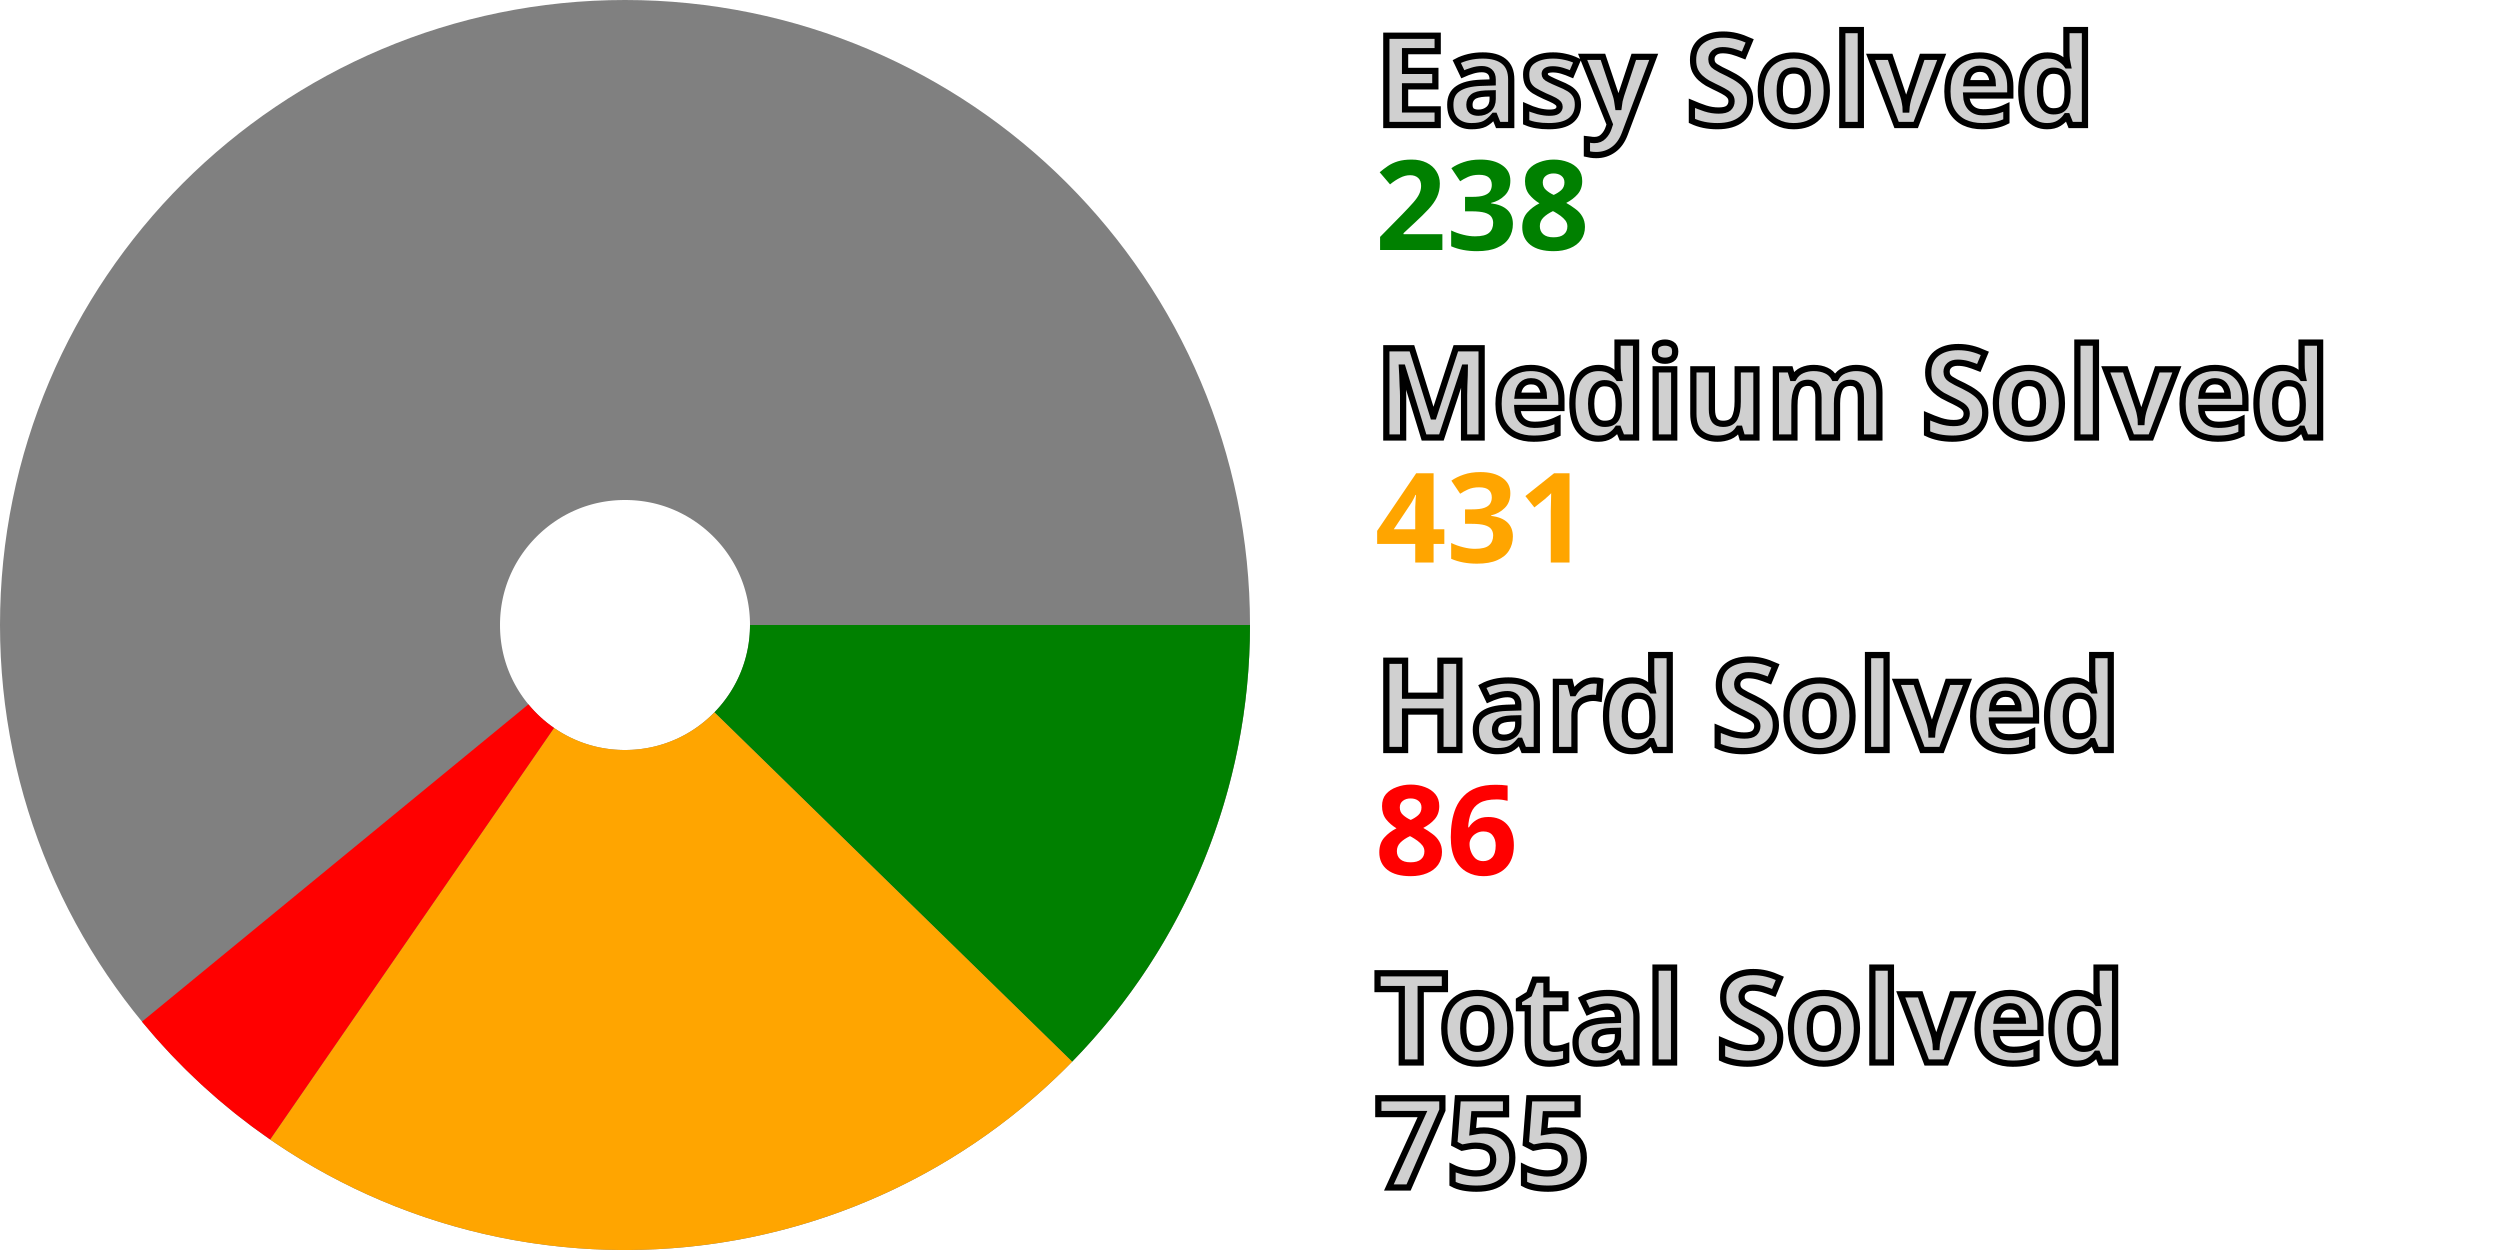
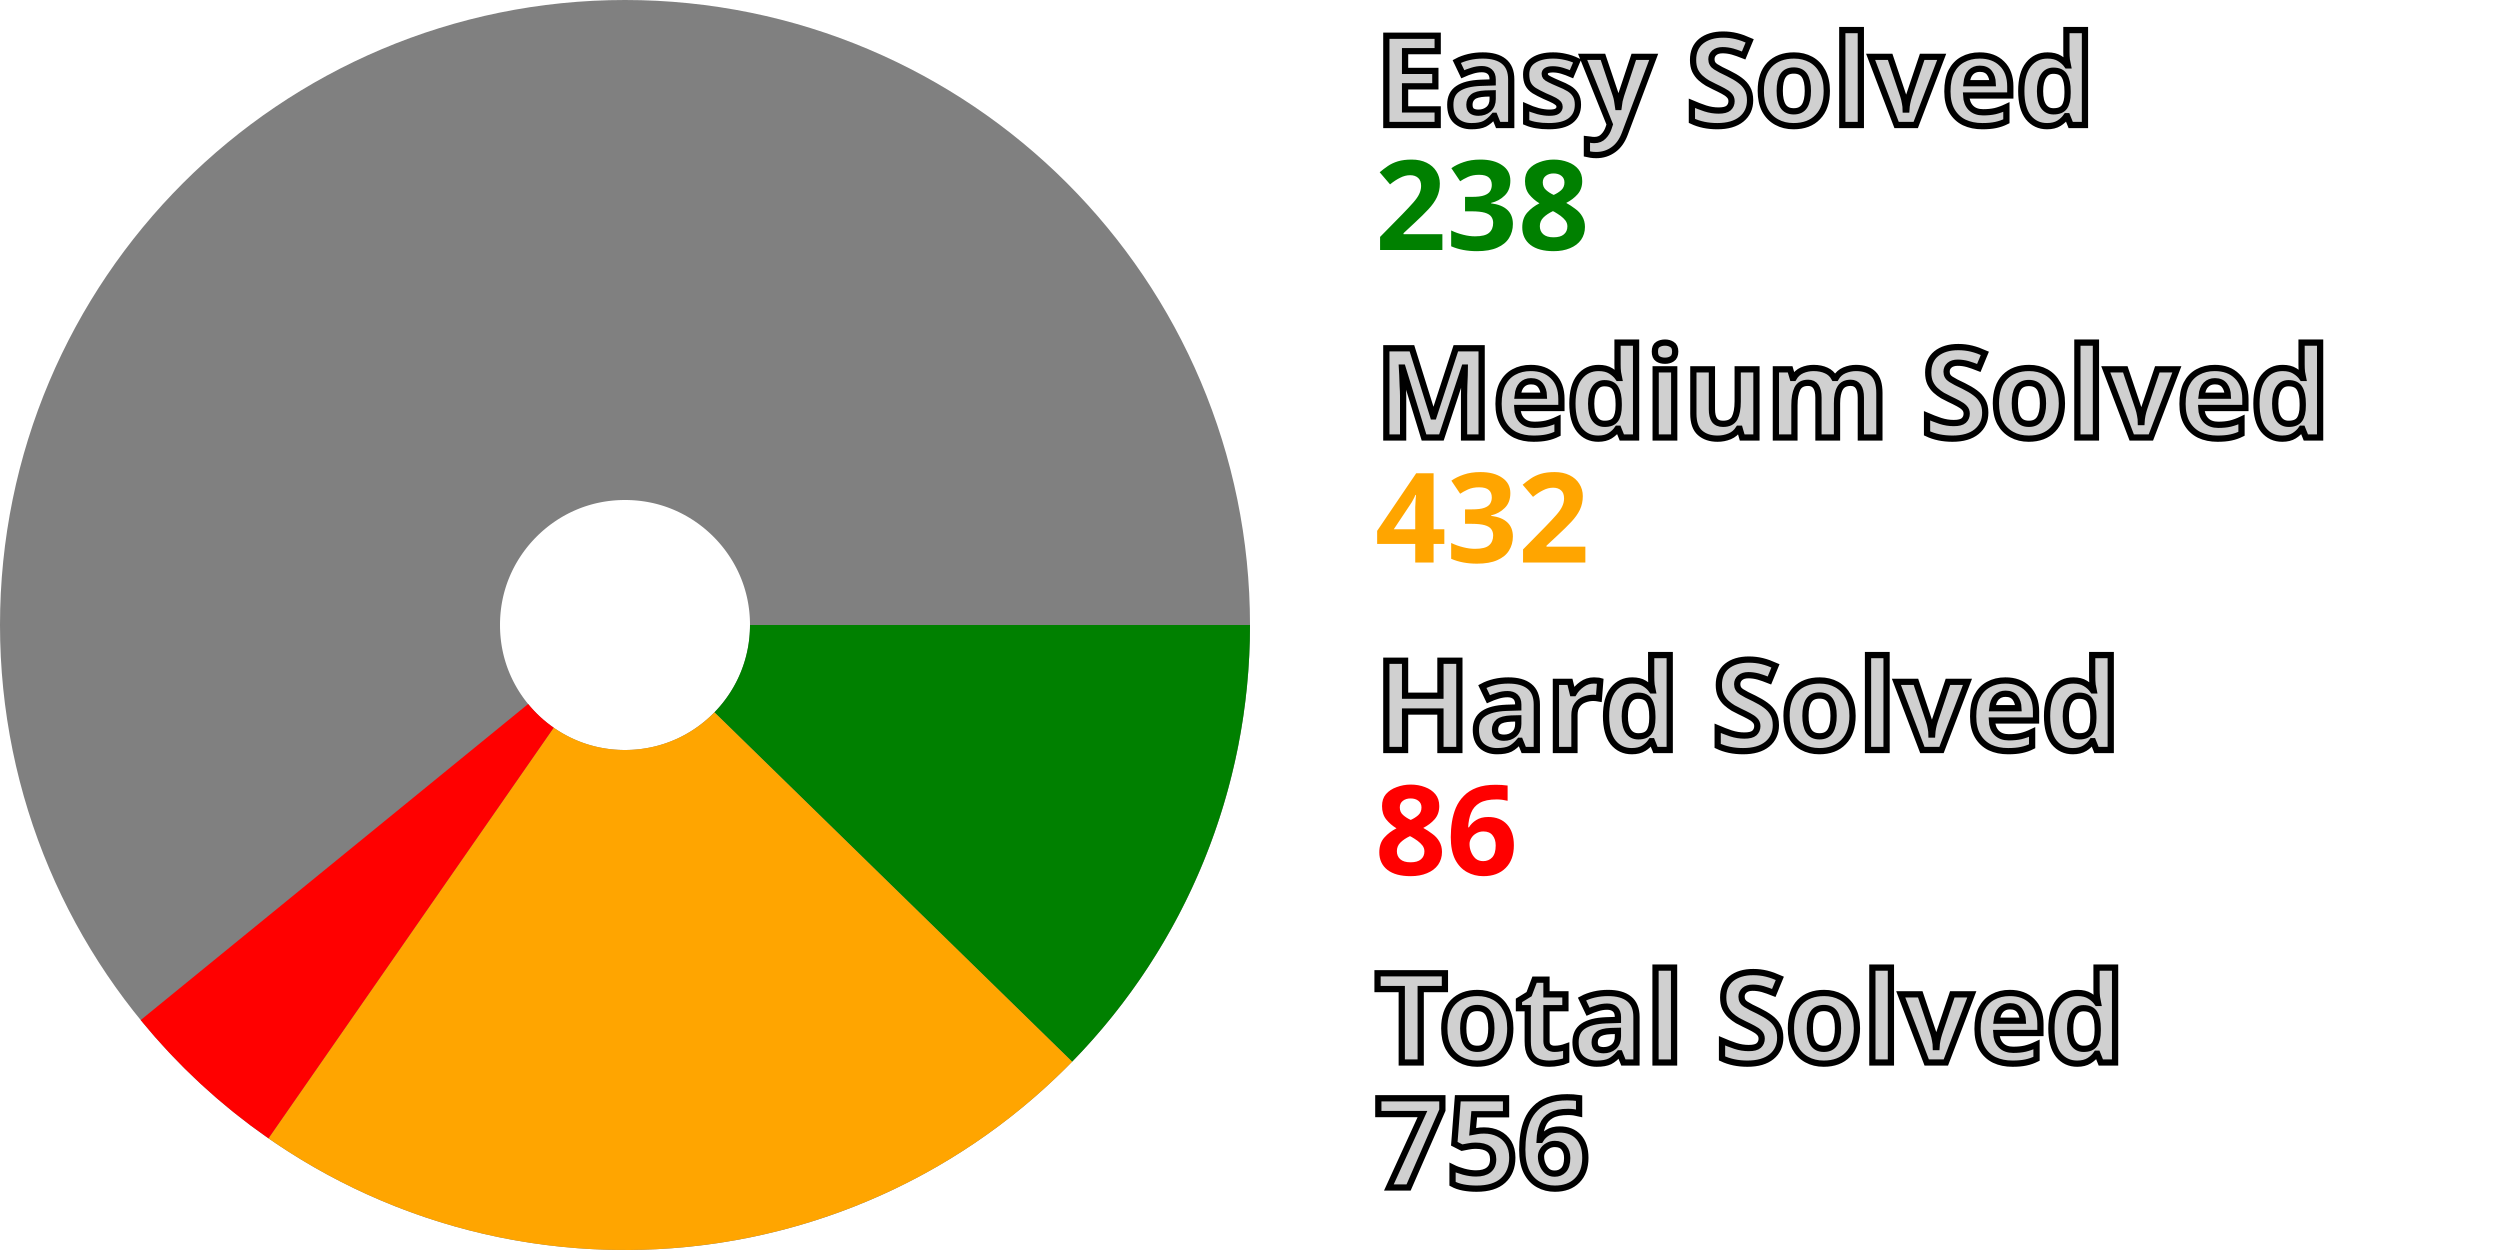
<svg xmlns="http://www.w3.org/2000/svg" width="200" height="100" viewBox="0 0 200 100" stroke-width="40" fill="none">
  <style>.small {font: bold 10px sans-serif; fill: #d0d0d0; stroke: black; stroke-width: 0.5px;}</style>
  <style>.esy {font: bold 10px sans-serif; fill: green;}</style>
  <style>.mdm {font: bold 10px sans-serif; fill: orange;}</style>
  <style>.hrd {font: bold 10px sans-serif; fill: red;}</style>
  <circle cx="50" cy="50" r="30.0" stroke="gray" />
  <path d="M80.0 50 A 30.0 30.0, 0, 0, 1, 71.462 70.962" stroke="green" />
-   <path d="M71.462 70.962 A 30.0 30.0, 0, 0, 1, 32.967 74.696" stroke="orange" />
-   <path d="M32.967 74.696 A 30.0 30.0, 0, 0, 1, 26.815 69.038" stroke="red" />
+   <path d="M71.462 70.962 A 30.0 30.0, 0, 0, 1, 32.887 74.64" stroke="orange" />
+   <path d="M32.887 74.64 A 30.0 30.0, 0, 0, 1, 26.753 68.962" stroke="red" />
  <text x="110.0" y="10.0" class="small">Easy Solved</text>
  <text x="110.0" y="20.0" class="esy">238</text>
  <text x="110.0" y="35.0" class="small">Medium Solved</text>
-   <text x="110.0" y="45.0" class="mdm">431</text>
+   <text x="110.0" y="45.0" class="mdm">432</text>
  <text x="110.0" y="60.0" class="small">Hard Solved</text>
  <text x="110.0" y="70.0" class="hrd">86</text>
  <text x="110.0" y="85.0" class="small">Total Solved</text>
-   <text x="110.0" y="95.0" class="small">755</text>
+   <text x="110.0" y="95.0" class="small">756</text>
</svg>
